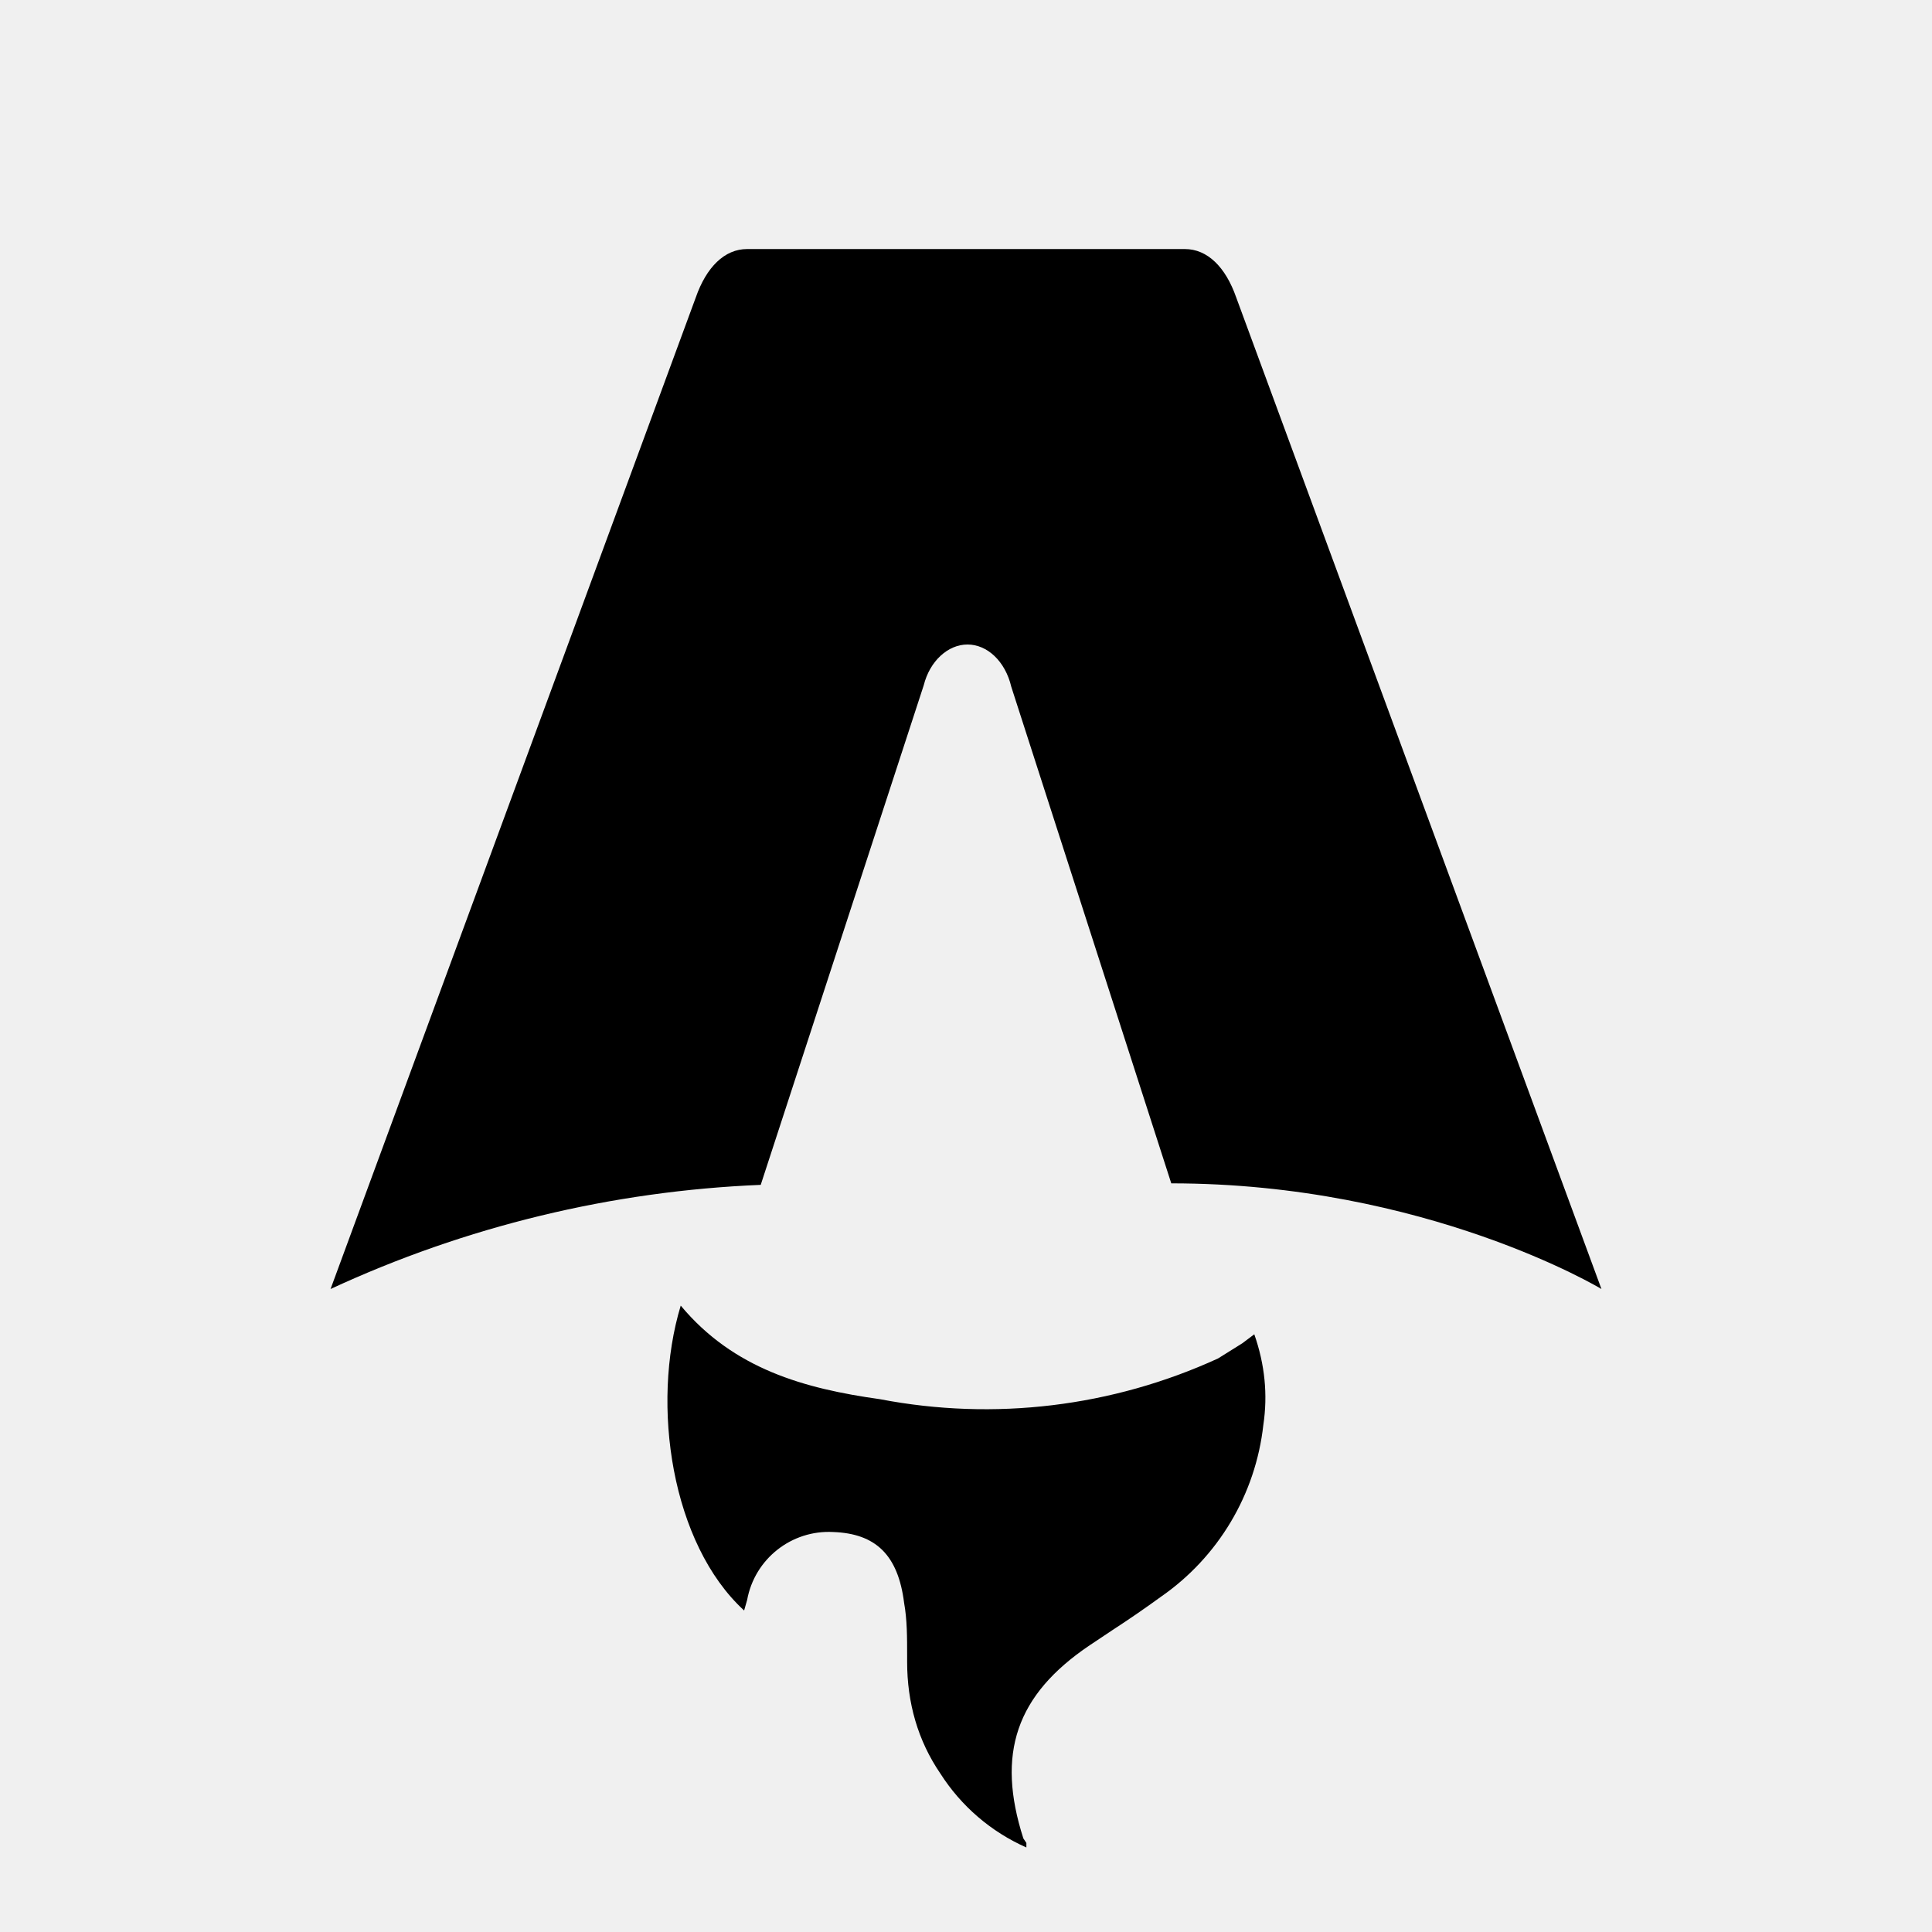
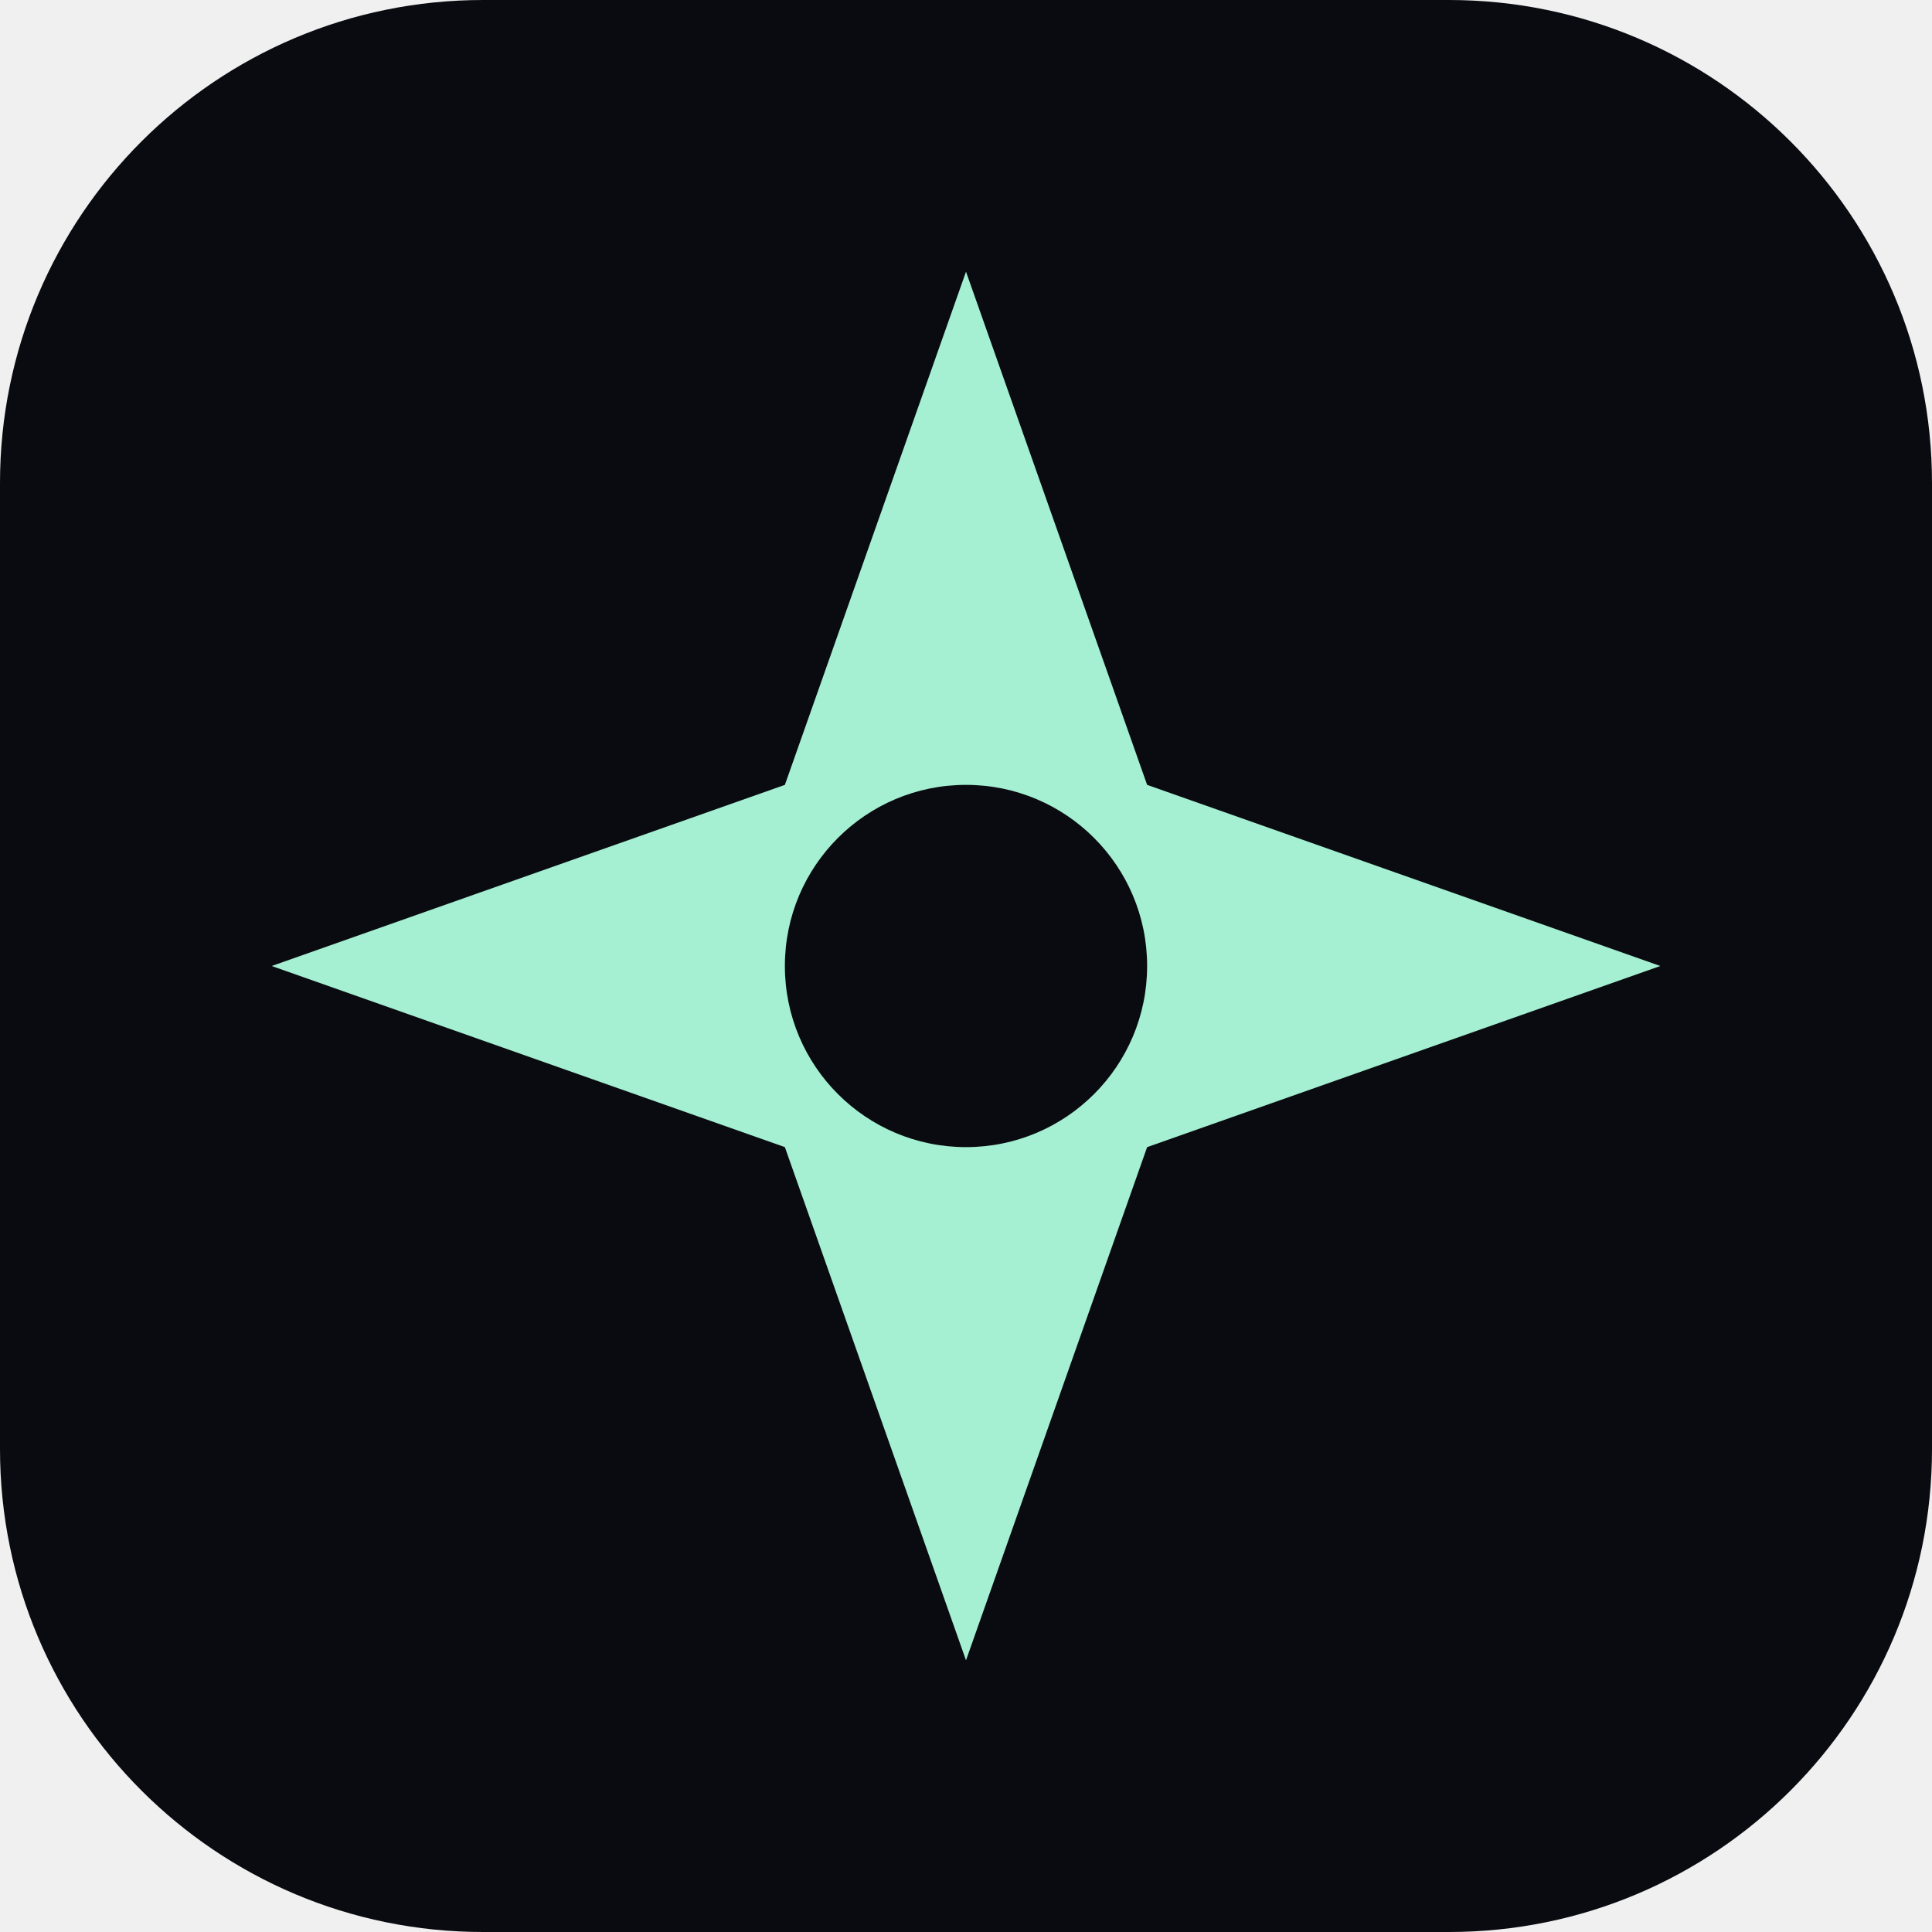
- <svg xmlns="http://www.w3.org/2000/svg" fill="none" viewBox="0 0 128 128">
-   <path d="M50.4 78.5a75.1 75.1 0 0 0-28.5 6.9l24.2-65.7c.7-2 1.9-3.2 3.4-3.2h29c1.5 0 2.7 1.2 3.4 3.2l24.2 65.7s-11.6-7-28.5-7L67 45.5c-.4-1.7-1.6-2.8-2.9-2.8-1.3 0-2.5 1.1-2.9 2.7L50.4 78.5Zm-1.1 28.2Zm-4.2-20.2c-2 6.6-.6 15.8 4.2 20.2a17.5 17.5 0 0 1 .2-.7 5.5 5.5 0 0 1 5.7-4.5c2.8.1 4.3 1.5 4.7 4.7.2 1.1.2 2.3.2 3.5v.4c0 2.7.7 5.2 2.2 7.4a13 13 0 0 0 5.7 4.9v-.3l-.2-.3c-1.8-5.6-.5-9.5 4.4-12.8l1.5-1a73 73 0 0 0 3.2-2.2 16 16 0 0 0 6.8-11.4c.3-2 .1-4-.6-6l-.8.6-1.6 1a37 37 0 0 1-22.4 2.7c-5-.7-9.7-2-13.2-6.2Z" />
-   <style>
-         path { fill: #000; }
-         @media (prefers-color-scheme: dark) {
-             path { fill: #FFF; }
-         }
-     </style>
+ <svg xmlns="http://www.w3.org/2000/svg" viewBox="0 0 64 64">
+   <rect width="64" height="64" rx="16" fill="#090b10" />
+   <path d="m32 9 6 17 17 6-17 6-6 17-6-17-17-6 17-6Z" fill="#a5efd2" />
+   <circle cx="32" cy="32" r="6" fill="#090b10" />
</svg>
